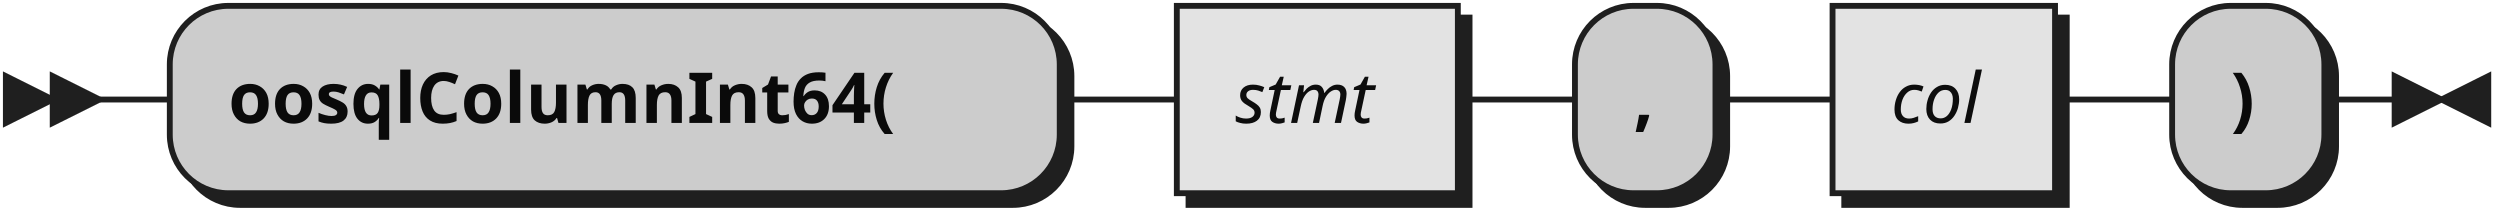
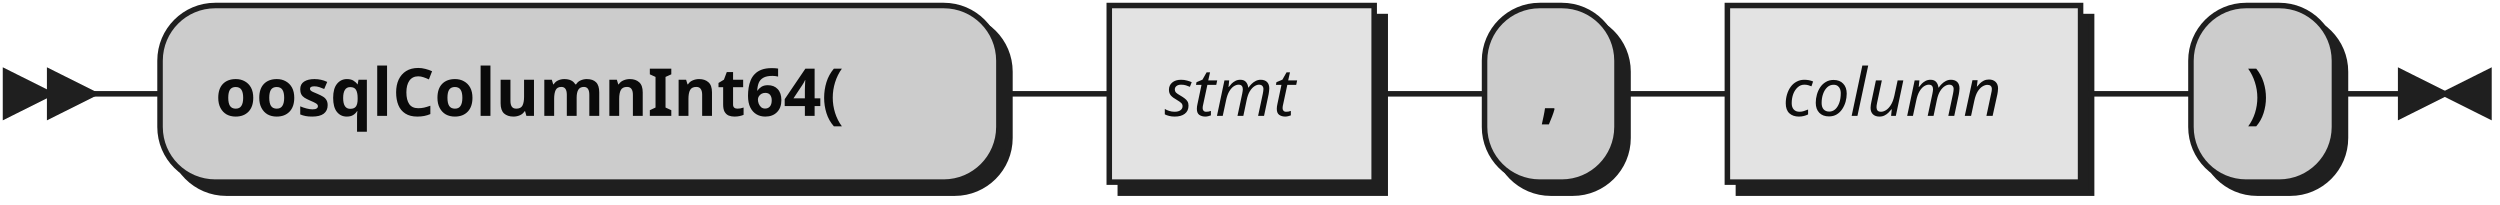
- <svg xmlns="http://www.w3.org/2000/svg" xmlns:xlink="http://www.w3.org/1999/xlink" width="427" height="37">
+ <svg xmlns="http://www.w3.org/2000/svg" xmlns:xlink="http://www.w3.org/1999/xlink" width="453" height="37">
  <defs>
    <style type="text/css">
               @namespace "http://www.w3.org/2000/svg";
               .line                 {fill: none; stroke: #1F1F1F;}
               .bold-line            {stroke: #0A0A0A; shape-rendering: crispEdges; stroke-width:
               2; }
               .thin-line            {stroke: #0F0F0F; shape-rendering: crispEdges}
               .filled               {fill: #1F1F1F; stroke: none;}
               text.terminal         {font-family: Verdana, Sans-serif;
               font-size: 12px;
               fill: #0A0A0A;
               font-weight: bold;
               }
               text.nonterminal      {font-family: Verdana, Sans-serif; font-style: italic;
               font-size: 12px;
               fill: #0D0D0D;
               }
               text.regexp           {font-family: Verdana, Sans-serif;
               font-size: 12px;
               fill: #0F0F0F;
               }
               rect, circle, polygon {fill: #1F1F1F; stroke: #1F1F1F;}
               rect.terminal         {fill: #CCCCCC; stroke: #1F1F1F;}
               rect.nonterminal      {fill: #E3E3E3; stroke: #1F1F1F;}
               rect.text             {fill: none; stroke: none;}
               polygon.regexp        {fill: #EFEFEF; stroke: #1F1F1F;}

            </style>
  </defs>
  <polygon points="9 17 1 13 1 21" />
  <polygon points="17 17 9 13 9 21" />
  <rect x="31" y="3" width="152" height="32" rx="10" />
  <rect x="29" y="1" width="152" height="32" class="terminal" rx="10" />
  <text class="terminal" x="39" y="21">oosqlColumnInt64(</text>
  <a xlink:href="#stmt" xlink:title="stmt">
    <rect x="203" y="3" width="48" height="32" />
    <rect x="201" y="1" width="48" height="32" class="nonterminal" />
    <text class="nonterminal" x="211" y="21">stmt</text>
  </a>
  <rect x="271" y="3" width="24" height="32" rx="10" />
  <rect x="269" y="1" width="24" height="32" class="terminal" rx="10" />
  <text class="terminal" x="279" y="21">,</text>
-   <a xlink:href="#col" xlink:title="col">
-     <rect x="315" y="3" width="38" height="32" />
-     <rect x="313" y="1" width="38" height="32" class="nonterminal" />
-     <text class="nonterminal" x="323" y="21">col</text>
+   <a xlink:href="#column" xlink:title="column">
+     <rect x="315" y="3" width="64" height="32" />
+     <rect x="313" y="1" width="64" height="32" class="nonterminal" />
+     <text class="nonterminal" x="323" y="21">column</text>
  </a>
-   <rect x="373" y="3" width="26" height="32" rx="10" />
-   <rect x="371" y="1" width="26" height="32" class="terminal" rx="10" />
-   <text class="terminal" x="381" y="21">)</text>
-   <path class="line" d="m17 17 h2 m0 0 h10 m152 0 h10 m0 0 h10 m48 0 h10 m0 0 h10 m24 0 h10 m0 0 h10 m38 0 h10 m0 0 h10 m26 0 h10 m3 0 h-3" />
-   <polygon points="417 17 425 13 425 21" />
-   <polygon points="417 17 409 13 409 21" />
+   <rect x="399" y="3" width="26" height="32" rx="10" />
+   <rect x="397" y="1" width="26" height="32" class="terminal" rx="10" />
+   <text class="terminal" x="407" y="21">)</text>
+   <path class="line" d="m17 17 h2 m0 0 h10 m152 0 h10 m0 0 h10 m48 0 h10 m0 0 h10 m24 0 h10 m0 0 h10 m64 0 h10 m0 0 h10 m26 0 h10 m3 0 h-3" />
+   <polygon points="443 17 451 13 451 21" />
+   <polygon points="443 17 435 13 435 21" />
</svg>
